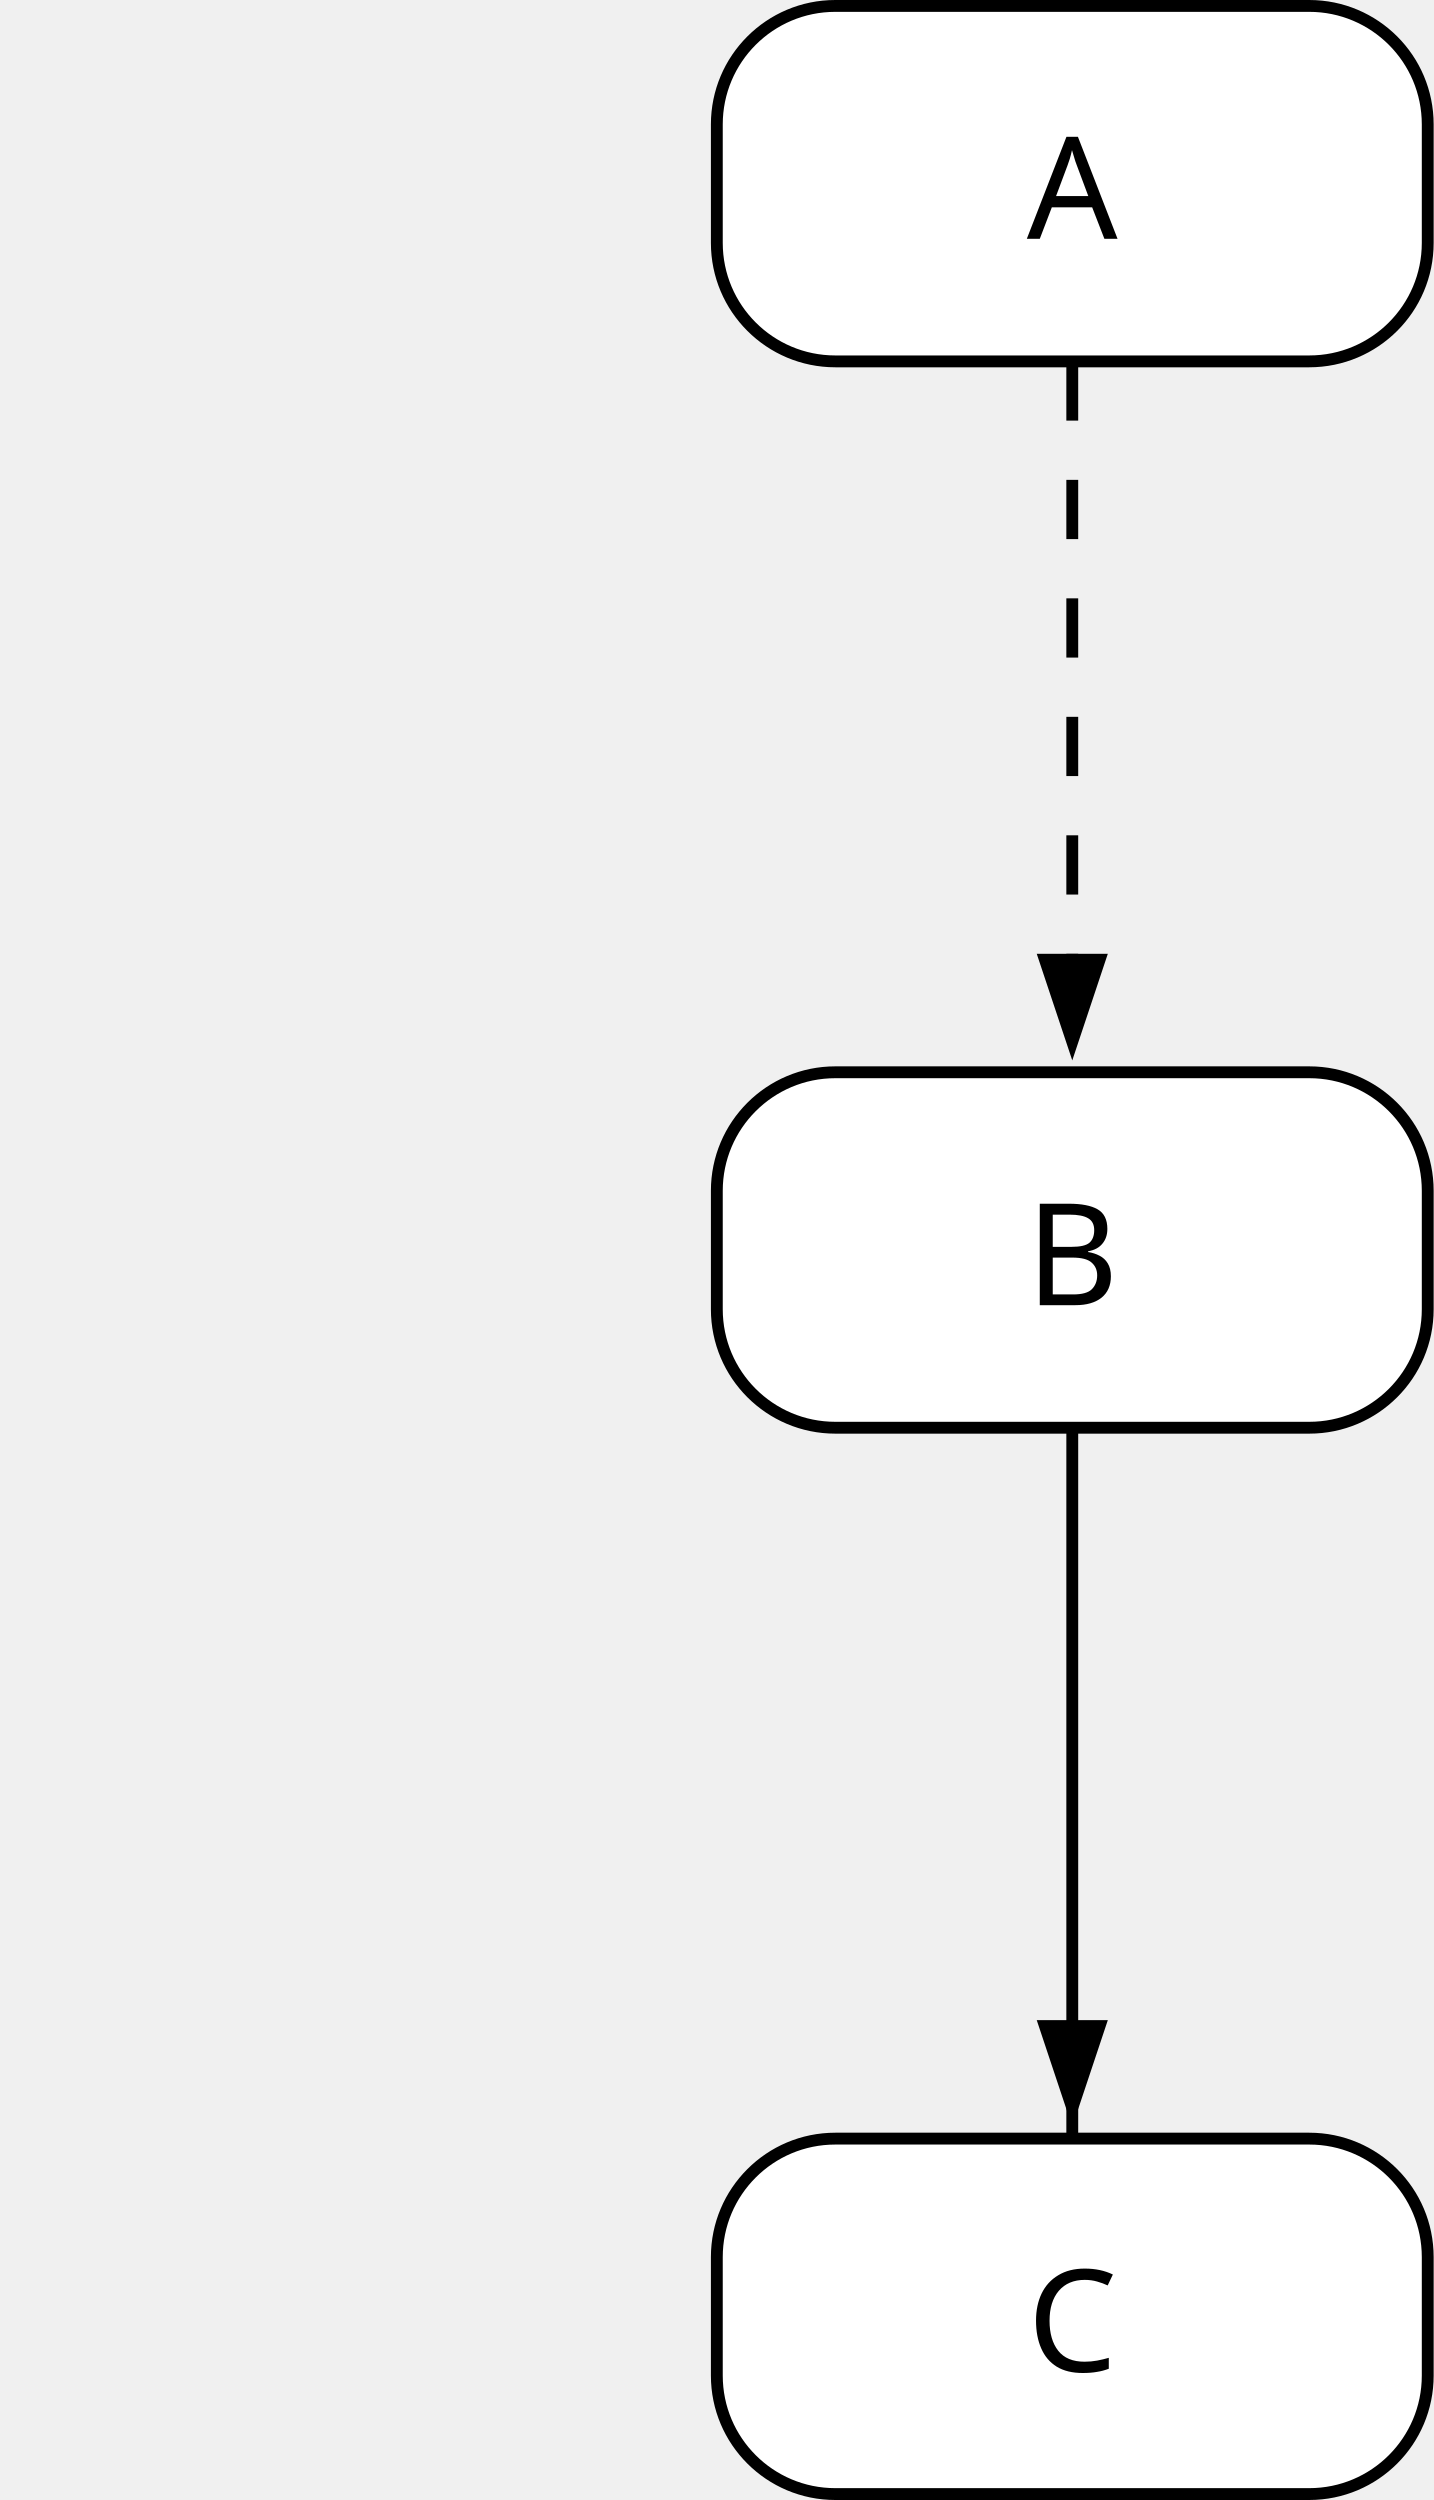
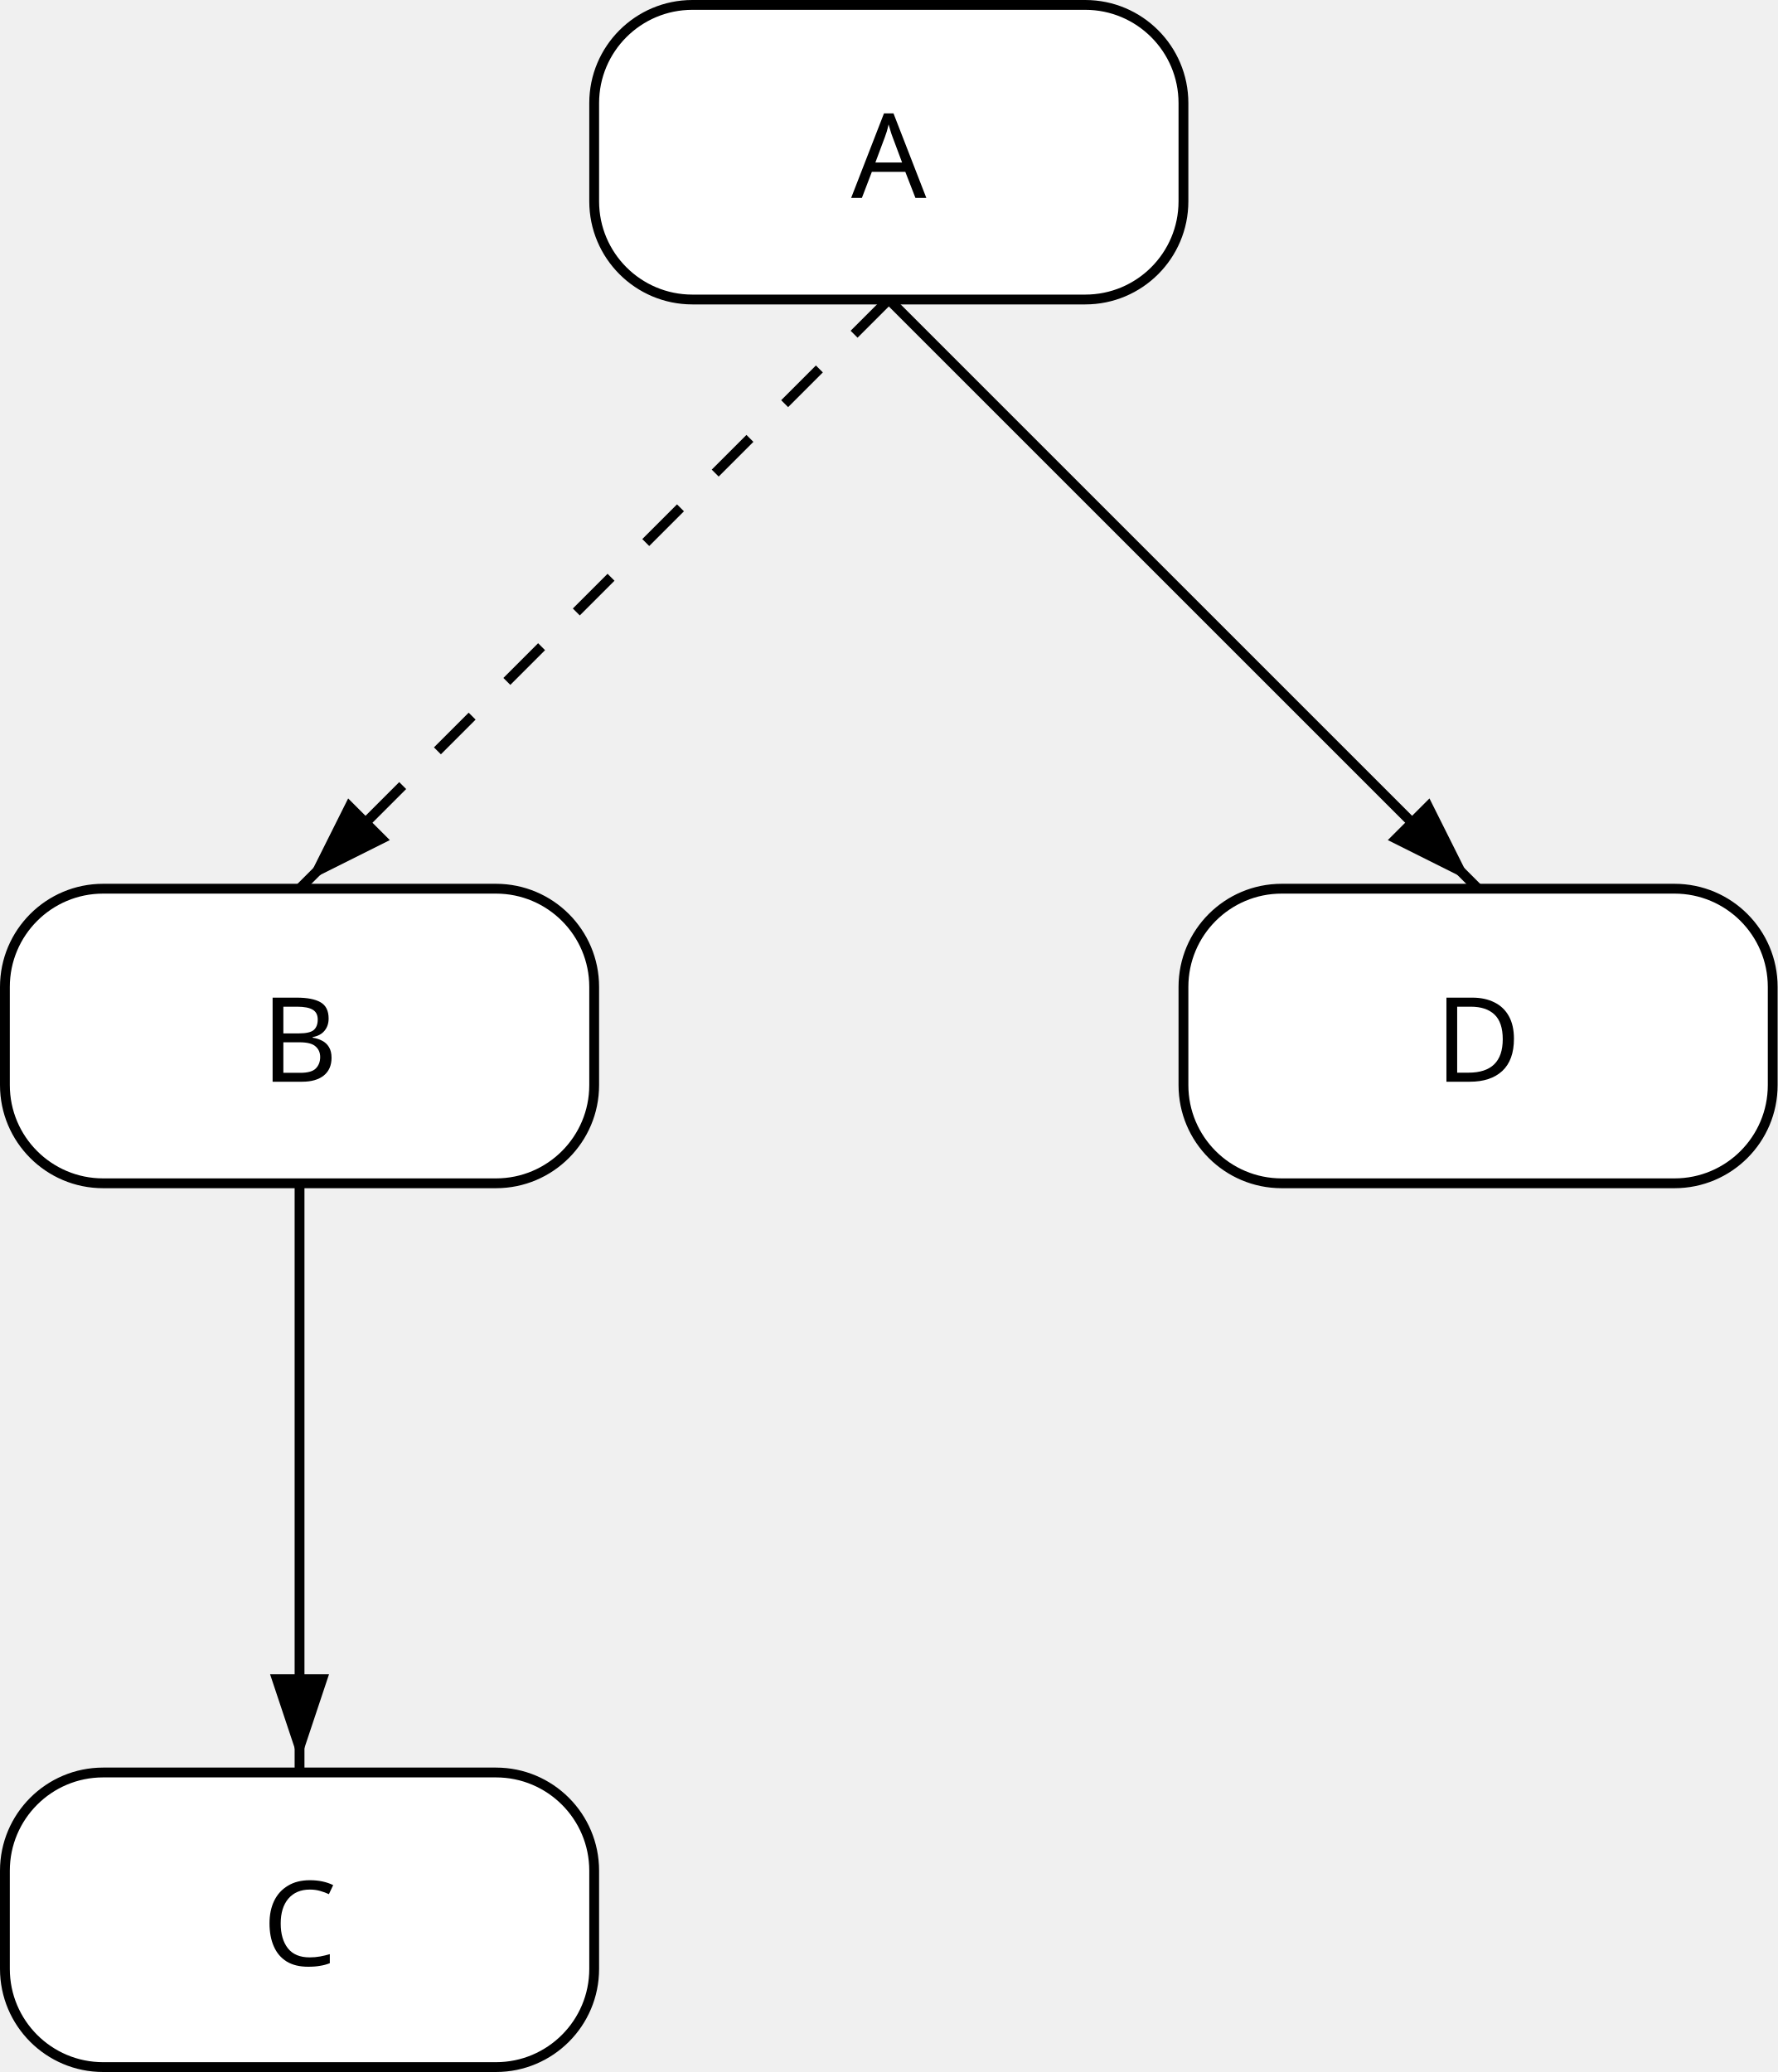
- <svg xmlns="http://www.w3.org/2000/svg" viewBox="0 0 121 211">
+ <svg xmlns="http://www.w3.org/2000/svg" viewBox="0 0 181 211">
  <style>
  rect {
    fill: white;
    stroke: black;
    rx: 10;
    ry: 10;
  }

  text {
    dominant-baseline: central;
    text-anchor: middle;
    font-family: sans-serif;
  }

  line {
    stroke: black;
    marker-end: url(#arrowhead);
  }

  line.dashed {
    stroke-dasharray: 5, 5;
  }
</style>
  <defs>
    <marker id="arrowhead" markerWidth="10" markerHeight="10" refX="10" refY="3" orient="auto">
      <path d="M0,0 L0,6 L9,3 z" />
    </marker>
  </defs>
  <rect x="60.5" y="0.5" width="60" height="30" />
  <text x="90.5" y="15.5">A</text>
-   <rect x="60.5" y="90.5" width="60" height="30" />
-   <text x="90.5" y="105.5">B</text>
-   <rect x="60.5" y="180.5" width="60" height="30" />
-   <text x="90.5" y="195.5">C</text>
-   <line x1="90.5" y1="30.5" x2="90.5" y2="90.5" class="dashed" />
-   <line x1="90.5" y1="120.5" x2="90.5" y2="180.5" />
+   <rect x="0.5" y="90.5" width="60" height="30" />
+   <text x="30.5" y="105.5">B</text>
+   <rect x="0.5" y="180.5" width="60" height="30" />
+   <text x="30.5" y="195.5">C</text>
+   <rect x="120.5" y="90.5" width="60" height="30" />
+   <text x="150.5" y="105.5">D</text>
+   <line x1="90.5" y1="30.5" x2="30.5" y2="90.5" class="dashed" />
+   <line x1="30.5" y1="120.5" x2="30.5" y2="180.5" />
+   <line x1="90.5" y1="30.5" x2="150.5" y2="90.5" />
</svg>
